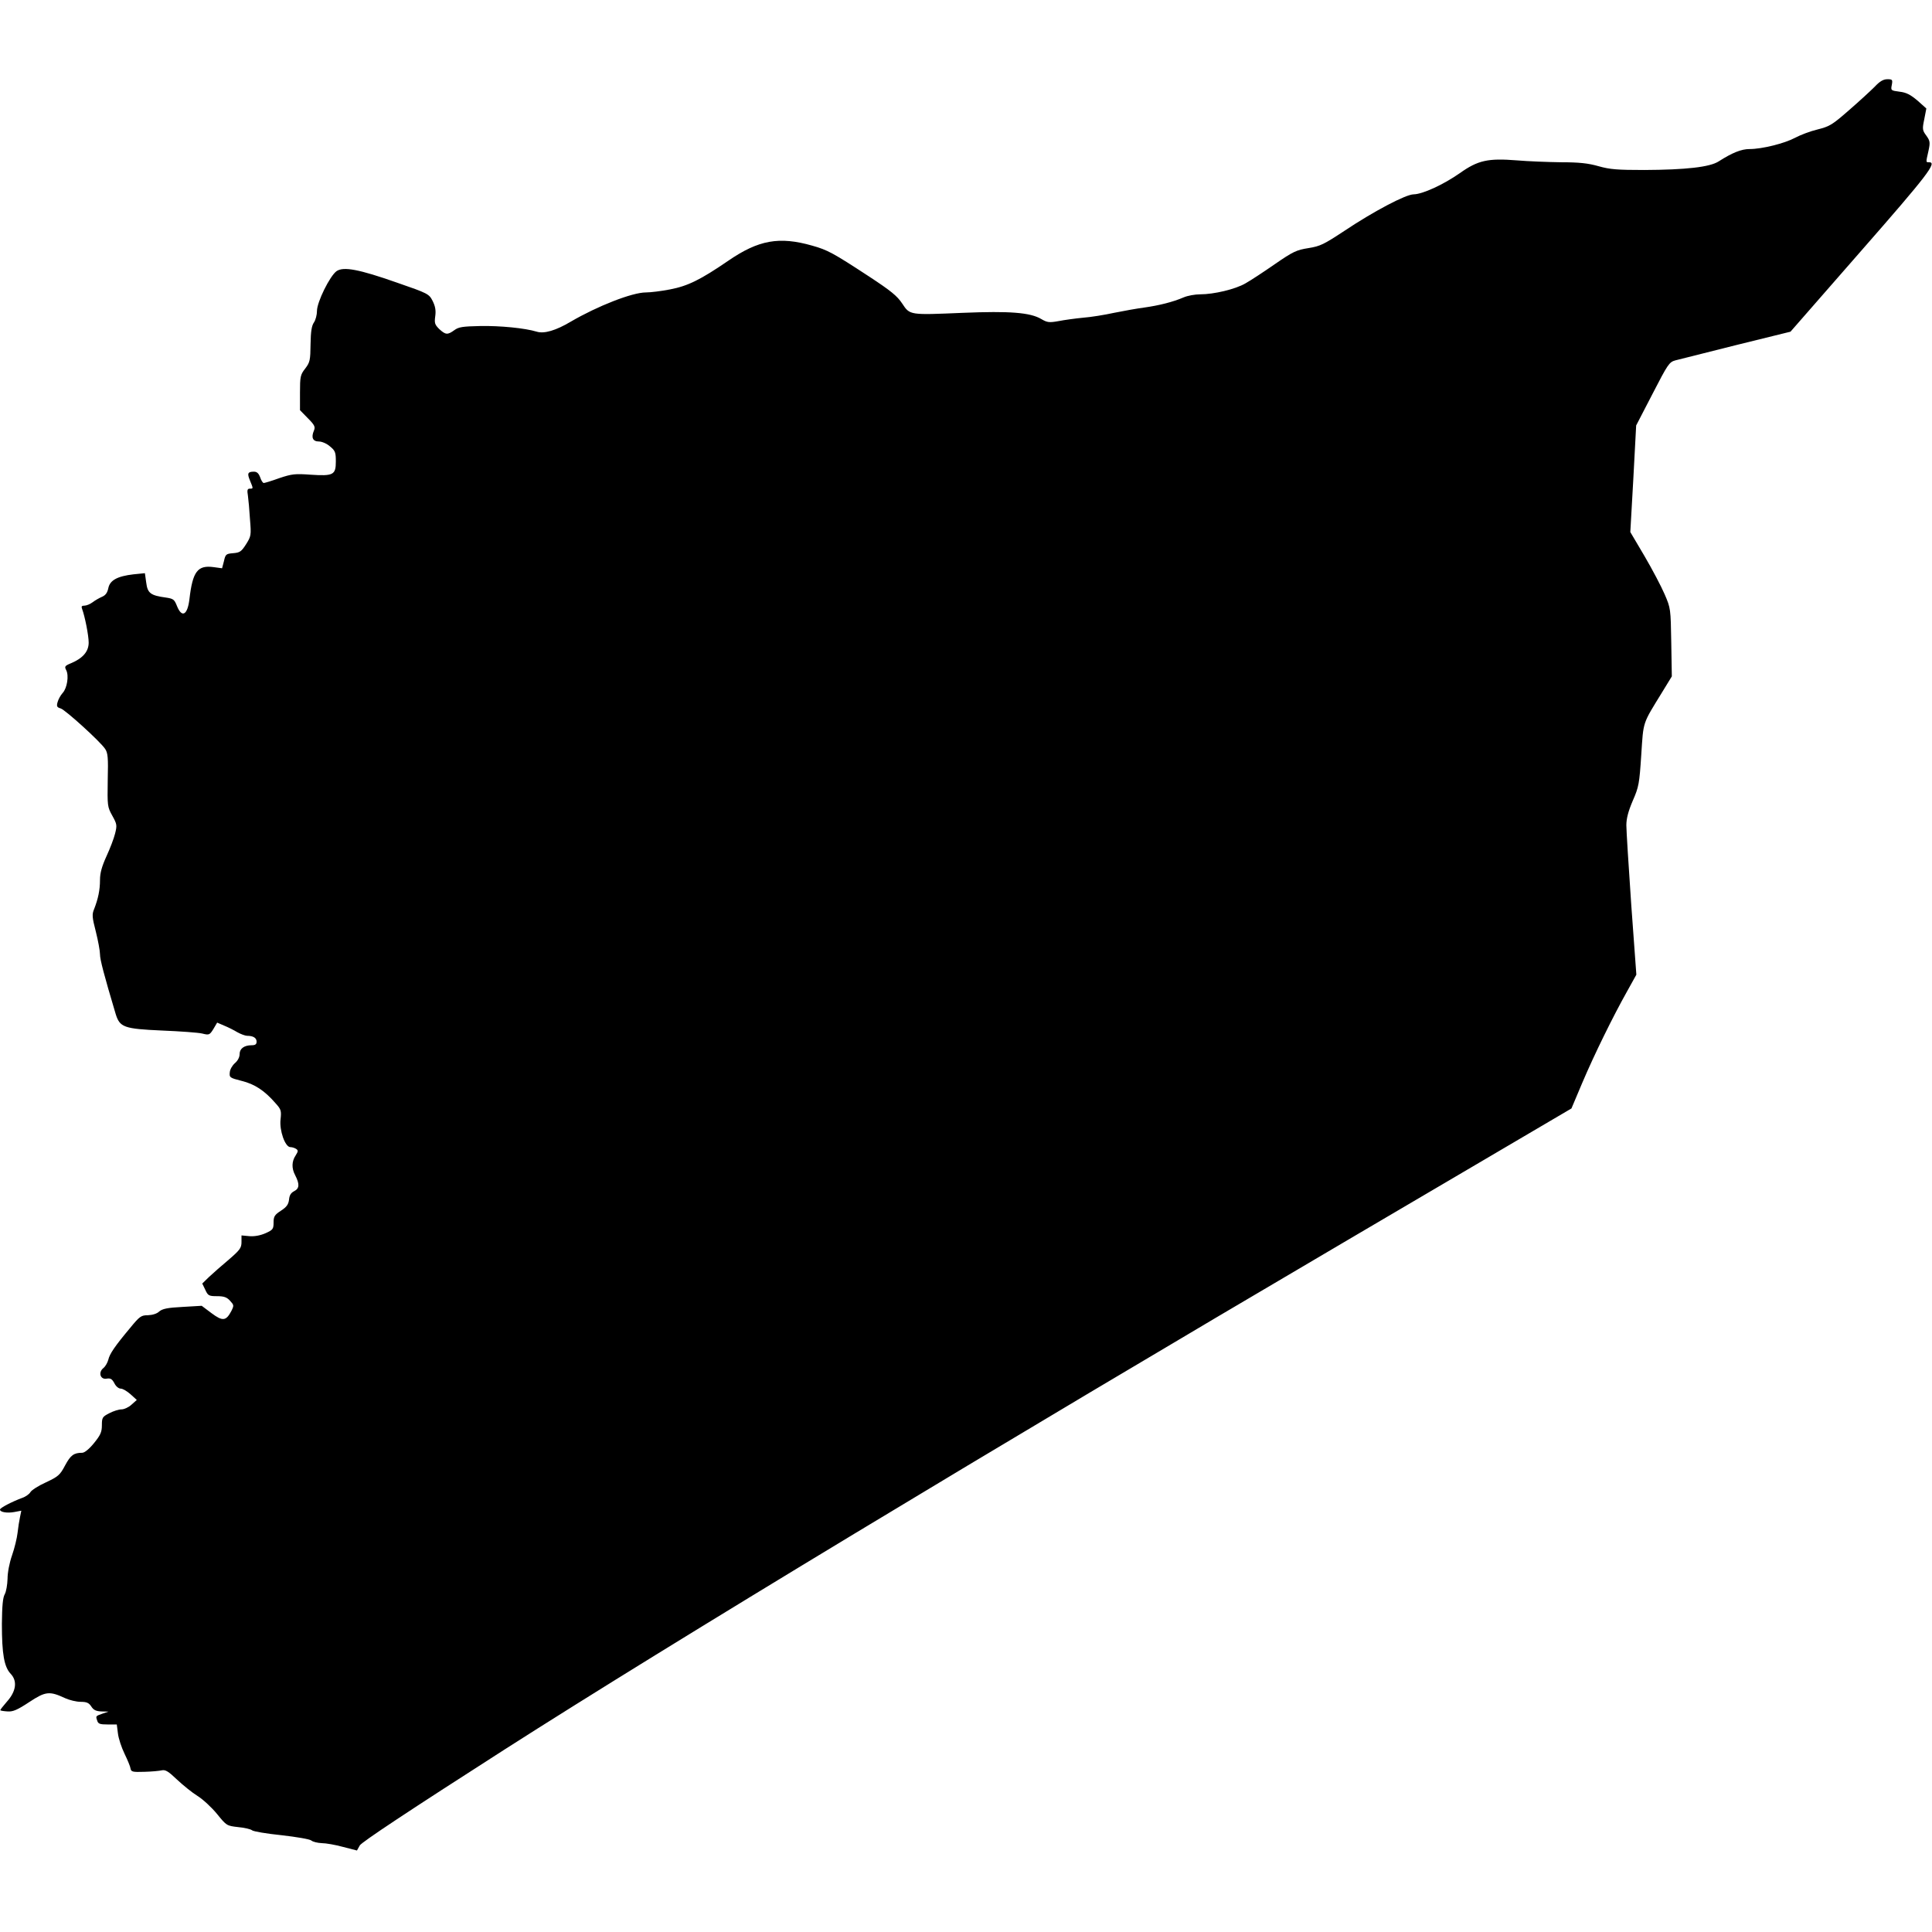
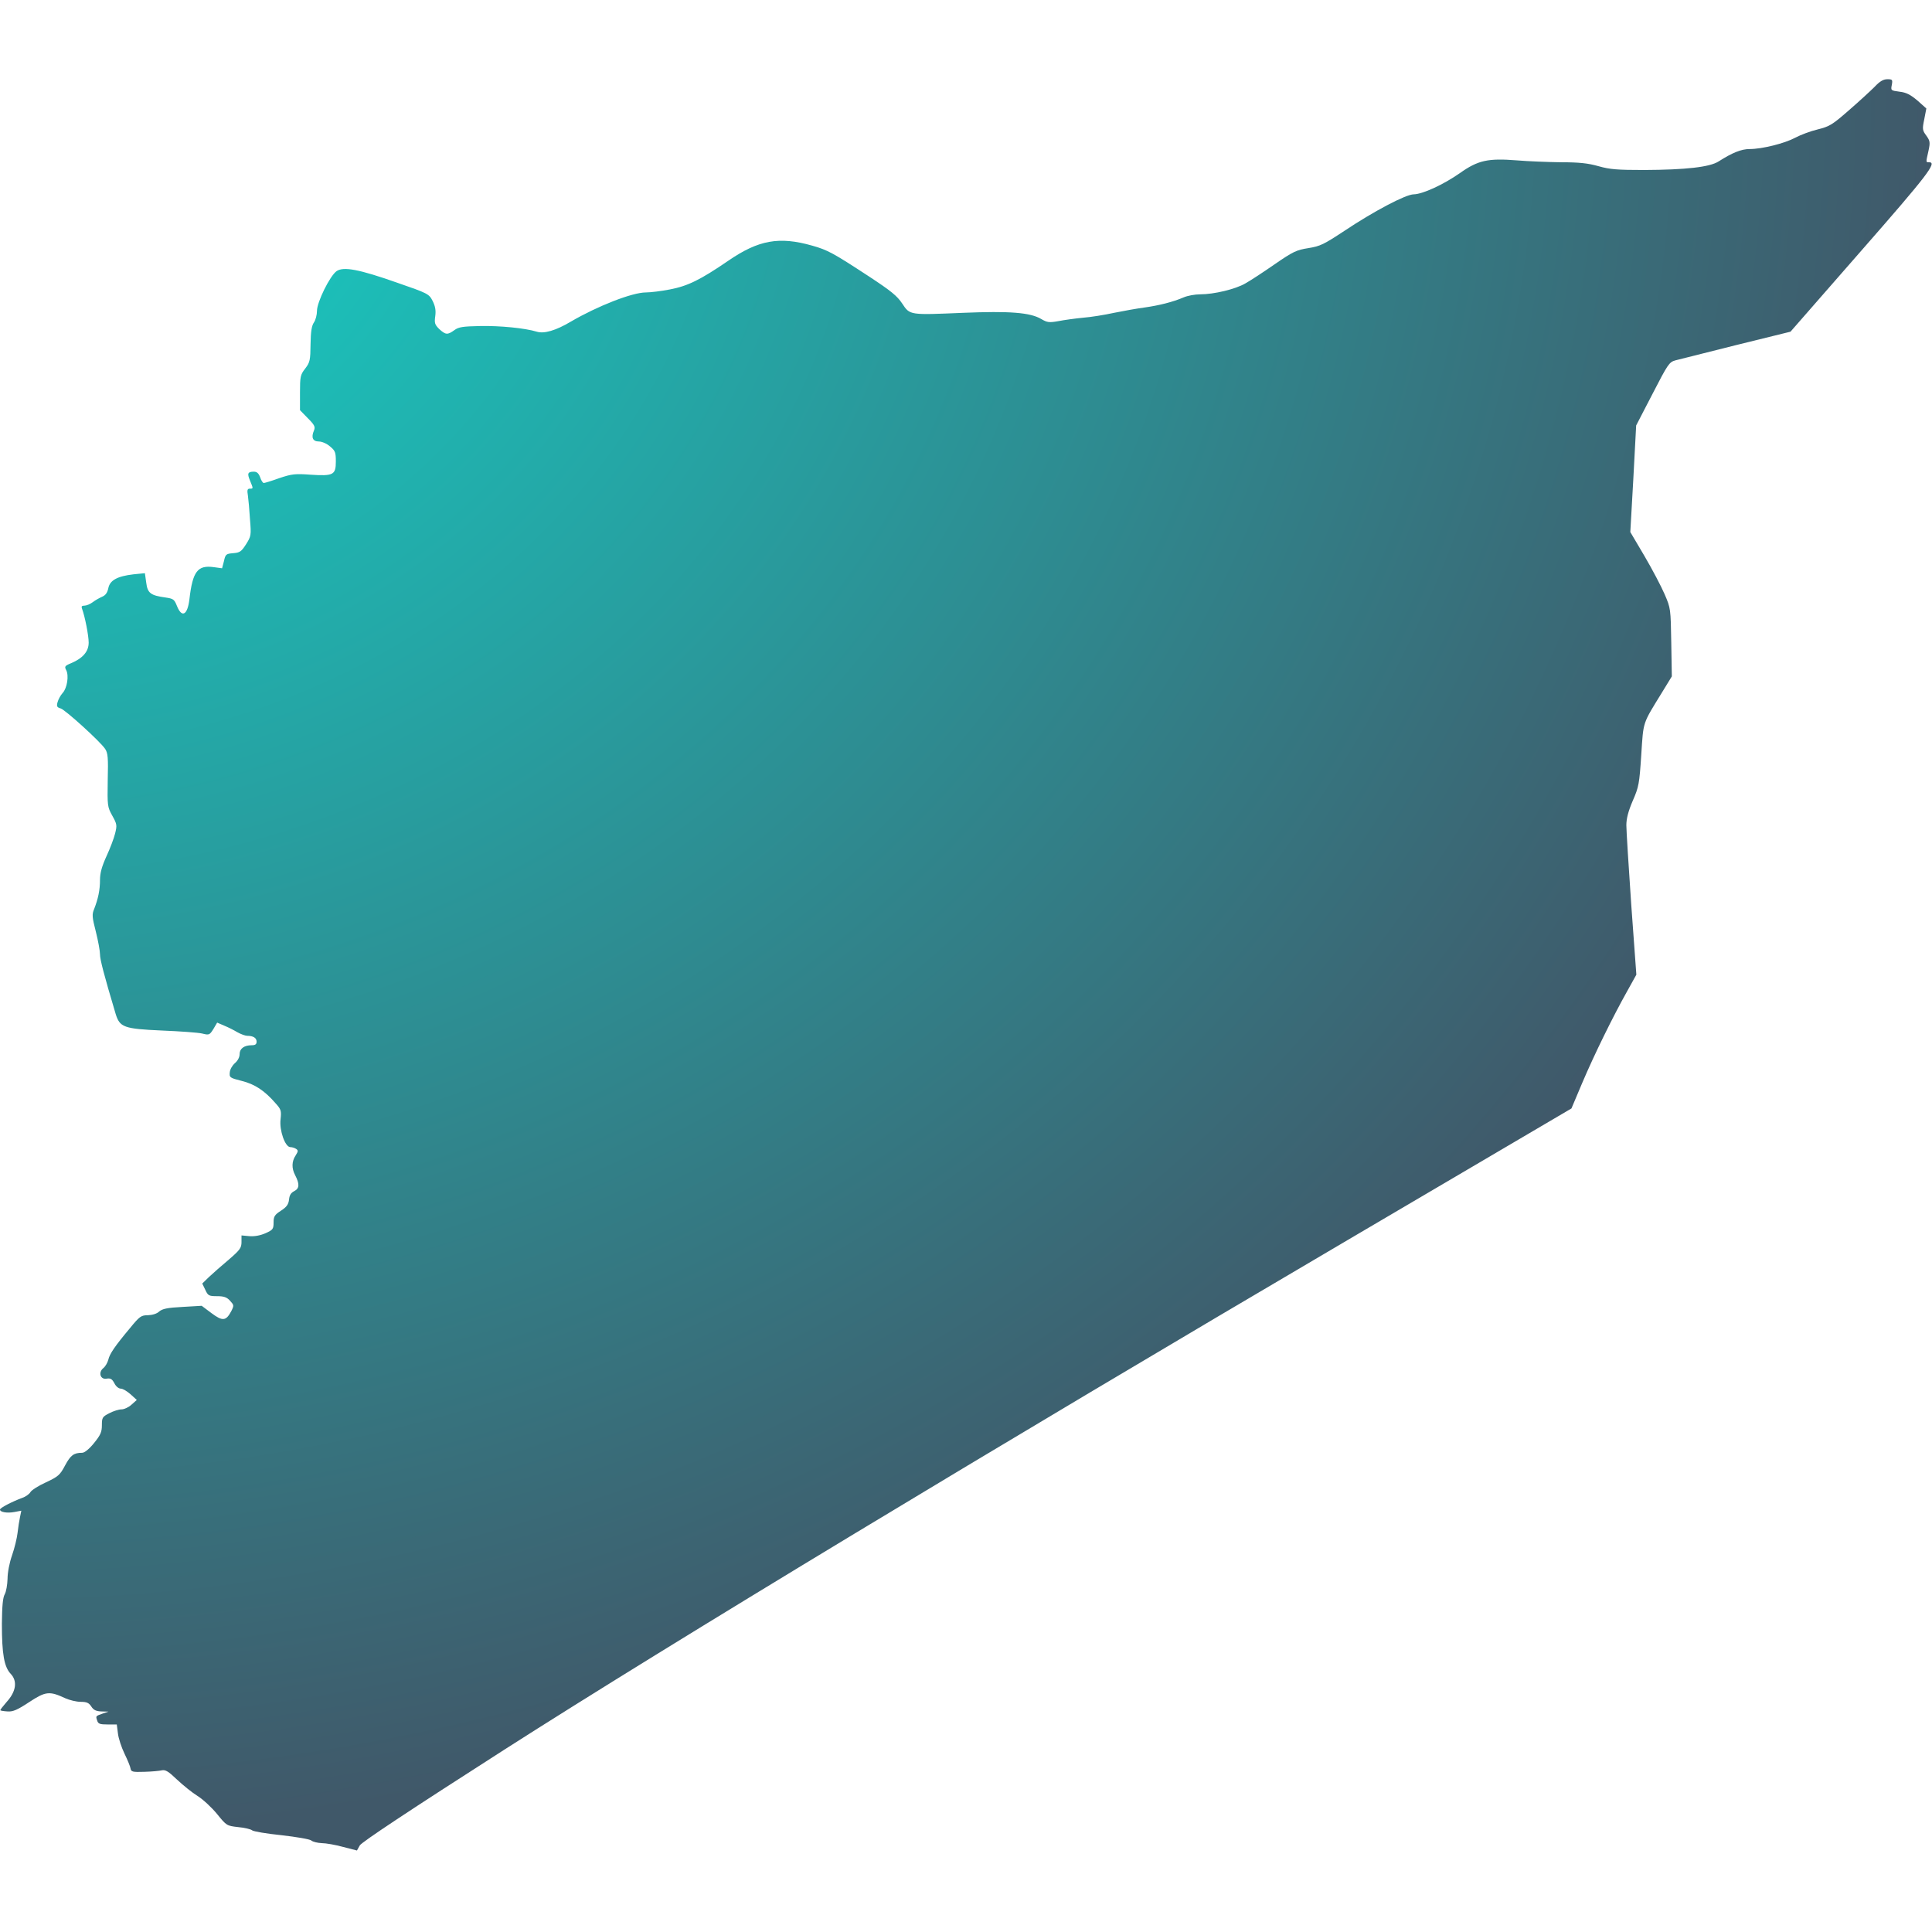
- <svg xmlns="http://www.w3.org/2000/svg" version="1.0" width="1024pt" height="1024pt" viewBox="0 0 1024 1024" preserveAspectRatio="xMidYMid meet">
-   <g transform="translate(0,1024) scale(0.1,-0.1)" fill="#000000" stroke="none">
+ <svg xmlns="http://www.w3.org/2000/svg" version="1.0" width="1024pt" height="1024pt" viewBox="0 0 1024 1024" preserveAspectRatio="xMidYMid meet" class="svg-gradient">
+   <defs>
+     <radialGradient id="radialGradient" cx="0" cy="1" r="1" fx="0" fy="1">
+       <stop offset="0%" stop-color="#13D8CC" />
+       <stop offset="100%" stop-color="#405869" />
+     </radialGradient>
+   </defs>
+   <g transform="translate(0,1024) scale(0.1,-0.1)" stroke="none" fill="url(#radialGradient)">
    <path d="M9935 9779 c-22 -22 -83 -78 -136 -124 -87 -76 -101 -85 -165 -101 -38 -9 -91 -29 -119 -44 -56 -30 -175 -60 -242 -60 -43 0 -91 -19 -163 -65 -47 -31 -177 -45 -395 -46 -142 0 -182 3 -242 20 -56 16 -103 21 -200 21 -71 1 -175 5 -233 10 -153 12 -206 1 -303 -68 -89 -62 -197 -111 -244 -112 -42 0 -214 -91 -368 -194 -108 -71 -127 -81 -190 -91 -63 -10 -81 -18 -178 -85 -59 -41 -129 -87 -156 -102 -53 -31 -167 -58 -240 -58 -27 0 -66 -7 -87 -16 -58 -25 -131 -43 -209 -54 -38 -5 -111 -18 -160 -28 -50 -11 -124 -23 -165 -26 -41 -4 -100 -12 -130 -18 -50 -9 -60 -7 -91 11 -59 35 -168 43 -414 33 -285 -12 -282 -13 -323 49 -27 41 -61 68 -175 143 -191 125 -220 141 -302 164 -175 50 -285 30 -445 -80 -149 -102 -215 -134 -309 -152 -46 -9 -103 -16 -128 -16 -72 0 -256 -72 -398 -155 -79 -47 -141 -65 -180 -53 -62 19 -194 32 -300 30 -93 -2 -114 -5 -137 -22 -36 -26 -46 -25 -80 6 -24 24 -26 32 -21 69 4 30 0 52 -14 80 -19 37 -24 40 -189 97 -202 71 -283 86 -320 61 -36 -26 -104 -164 -104 -211 0 -20 -7 -48 -16 -61 -12 -17 -17 -48 -18 -115 -1 -85 -3 -96 -28 -129 -26 -33 -28 -43 -28 -128 l0 -93 42 -43 c36 -36 40 -46 32 -65 -16 -37 -6 -58 26 -58 16 0 42 -11 59 -26 28 -23 31 -32 31 -80 0 -71 -13 -78 -134 -70 -82 6 -99 4 -165 -18 -41 -15 -78 -26 -83 -26 -5 0 -14 14 -19 30 -8 21 -17 30 -33 30 -33 0 -37 -9 -21 -47 18 -44 18 -43 -1 -43 -13 0 -15 -8 -10 -37 3 -21 8 -77 11 -126 7 -84 6 -89 -21 -132 -25 -39 -33 -44 -68 -47 -38 -3 -41 -6 -49 -42 l-10 -38 -44 6 c-86 12 -112 -23 -129 -170 -10 -84 -40 -101 -66 -36 -14 35 -19 39 -60 45 -80 11 -96 23 -103 79 l-7 50 -60 -6 c-87 -10 -126 -32 -134 -74 -5 -23 -14 -37 -33 -45 -14 -6 -37 -19 -50 -29 -13 -10 -33 -18 -43 -18 -15 0 -18 -4 -13 -17 15 -40 35 -141 35 -179 0 -47 -31 -83 -93 -109 -34 -14 -36 -18 -26 -37 15 -29 5 -95 -19 -121 -11 -12 -23 -34 -27 -49 -6 -22 -3 -27 17 -33 26 -9 209 -175 235 -214 15 -22 17 -47 14 -166 -2 -136 -2 -141 24 -188 25 -45 26 -51 15 -95 -6 -25 -27 -80 -46 -121 -24 -53 -34 -88 -34 -125 0 -54 -10 -100 -31 -154 -12 -28 -11 -43 9 -120 12 -48 22 -102 22 -120 0 -28 21 -108 83 -316 22 -71 43 -79 245 -88 97 -4 194 -11 214 -16 36 -9 39 -8 59 24 l20 34 37 -16 c20 -8 52 -24 70 -35 18 -10 42 -19 52 -19 32 0 50 -11 50 -31 0 -14 -7 -19 -26 -19 -40 0 -64 -18 -64 -47 0 -17 -10 -35 -25 -48 -13 -11 -26 -33 -27 -48 -3 -28 0 -30 63 -46 69 -17 122 -52 179 -118 30 -33 32 -40 27 -86 -7 -58 24 -147 52 -147 9 0 22 -4 30 -9 12 -8 12 -13 -2 -35 -21 -31 -22 -68 -3 -104 25 -48 23 -71 -4 -85 -18 -9 -26 -22 -28 -45 -3 -25 -12 -39 -43 -59 -34 -22 -39 -31 -39 -63 0 -34 -4 -39 -42 -56 -27 -12 -58 -18 -85 -16 l-43 4 0 -35 c0 -31 -8 -42 -67 -93 -38 -32 -85 -73 -105 -92 l-36 -35 16 -33 c14 -31 19 -34 62 -34 36 0 52 -5 69 -24 21 -23 22 -25 7 -55 -28 -53 -46 -55 -105 -11 l-52 39 -102 -6 c-80 -4 -106 -10 -123 -24 -12 -12 -36 -19 -60 -20 -36 0 -44 -6 -94 -67 -82 -98 -109 -138 -116 -169 -4 -15 -15 -35 -26 -44 -29 -23 -16 -63 18 -56 20 3 28 -2 40 -24 8 -17 23 -29 34 -29 11 0 34 -14 52 -30 l33 -30 -28 -25 c-15 -14 -39 -25 -53 -25 -14 0 -43 -9 -64 -20 -37 -19 -40 -23 -40 -64 0 -36 -7 -52 -42 -95 -25 -31 -50 -51 -62 -51 -45 0 -62 -13 -91 -67 -27 -51 -36 -59 -102 -90 -40 -18 -77 -42 -82 -52 -6 -10 -25 -24 -43 -30 -54 -20 -118 -53 -118 -62 0 -14 38 -20 76 -13 l37 7 -7 -34 c-4 -19 -10 -56 -13 -84 -3 -27 -16 -81 -29 -118 -14 -40 -24 -92 -24 -125 -1 -31 -7 -68 -15 -82 -10 -18 -14 -61 -15 -156 0 -162 12 -229 47 -266 36 -38 29 -93 -22 -149 -20 -23 -35 -42 -33 -44 2 -2 19 -5 39 -6 27 -2 51 8 113 49 88 58 108 60 192 21 22 -10 59 -19 81 -19 32 0 44 -5 57 -25 12 -19 26 -25 54 -26 l37 -1 -30 -10 c-39 -14 -38 -13 -30 -37 5 -18 15 -21 55 -21 l49 0 6 -47 c3 -27 19 -75 35 -108 16 -33 31 -69 32 -79 3 -17 11 -19 73 -17 39 1 81 5 93 8 19 4 35 -6 80 -49 32 -30 80 -69 109 -87 29 -18 75 -61 103 -95 51 -63 52 -63 112 -70 34 -3 67 -11 74 -17 7 -6 77 -18 156 -26 79 -9 150 -21 158 -28 8 -7 33 -13 55 -14 22 0 73 -9 113 -20 l74 -19 15 27 c11 18 258 182 767 508 877 561 2581 1591 4473 2703 l1182 695 57 135 c65 153 163 352 237 484 l50 90 -27 370 c-14 204 -26 394 -26 422 0 35 10 74 34 130 32 73 35 90 45 243 12 181 5 160 110 331 l52 85 -3 180 c-3 178 -3 181 -35 255 -18 42 -66 133 -107 203 l-75 127 16 283 15 282 87 168 c81 157 88 168 121 177 19 5 164 41 322 81 l288 71 375 429 c354 404 403 469 360 469 -18 0 -18 -3 -4 59 10 46 9 54 -11 82 -21 28 -22 35 -11 87 l11 57 -47 42 c-37 31 -59 43 -95 47 -46 6 -47 7 -41 36 5 28 3 30 -24 30 -21 0 -40 -11 -68 -41z" />
  </g>
</svg>
